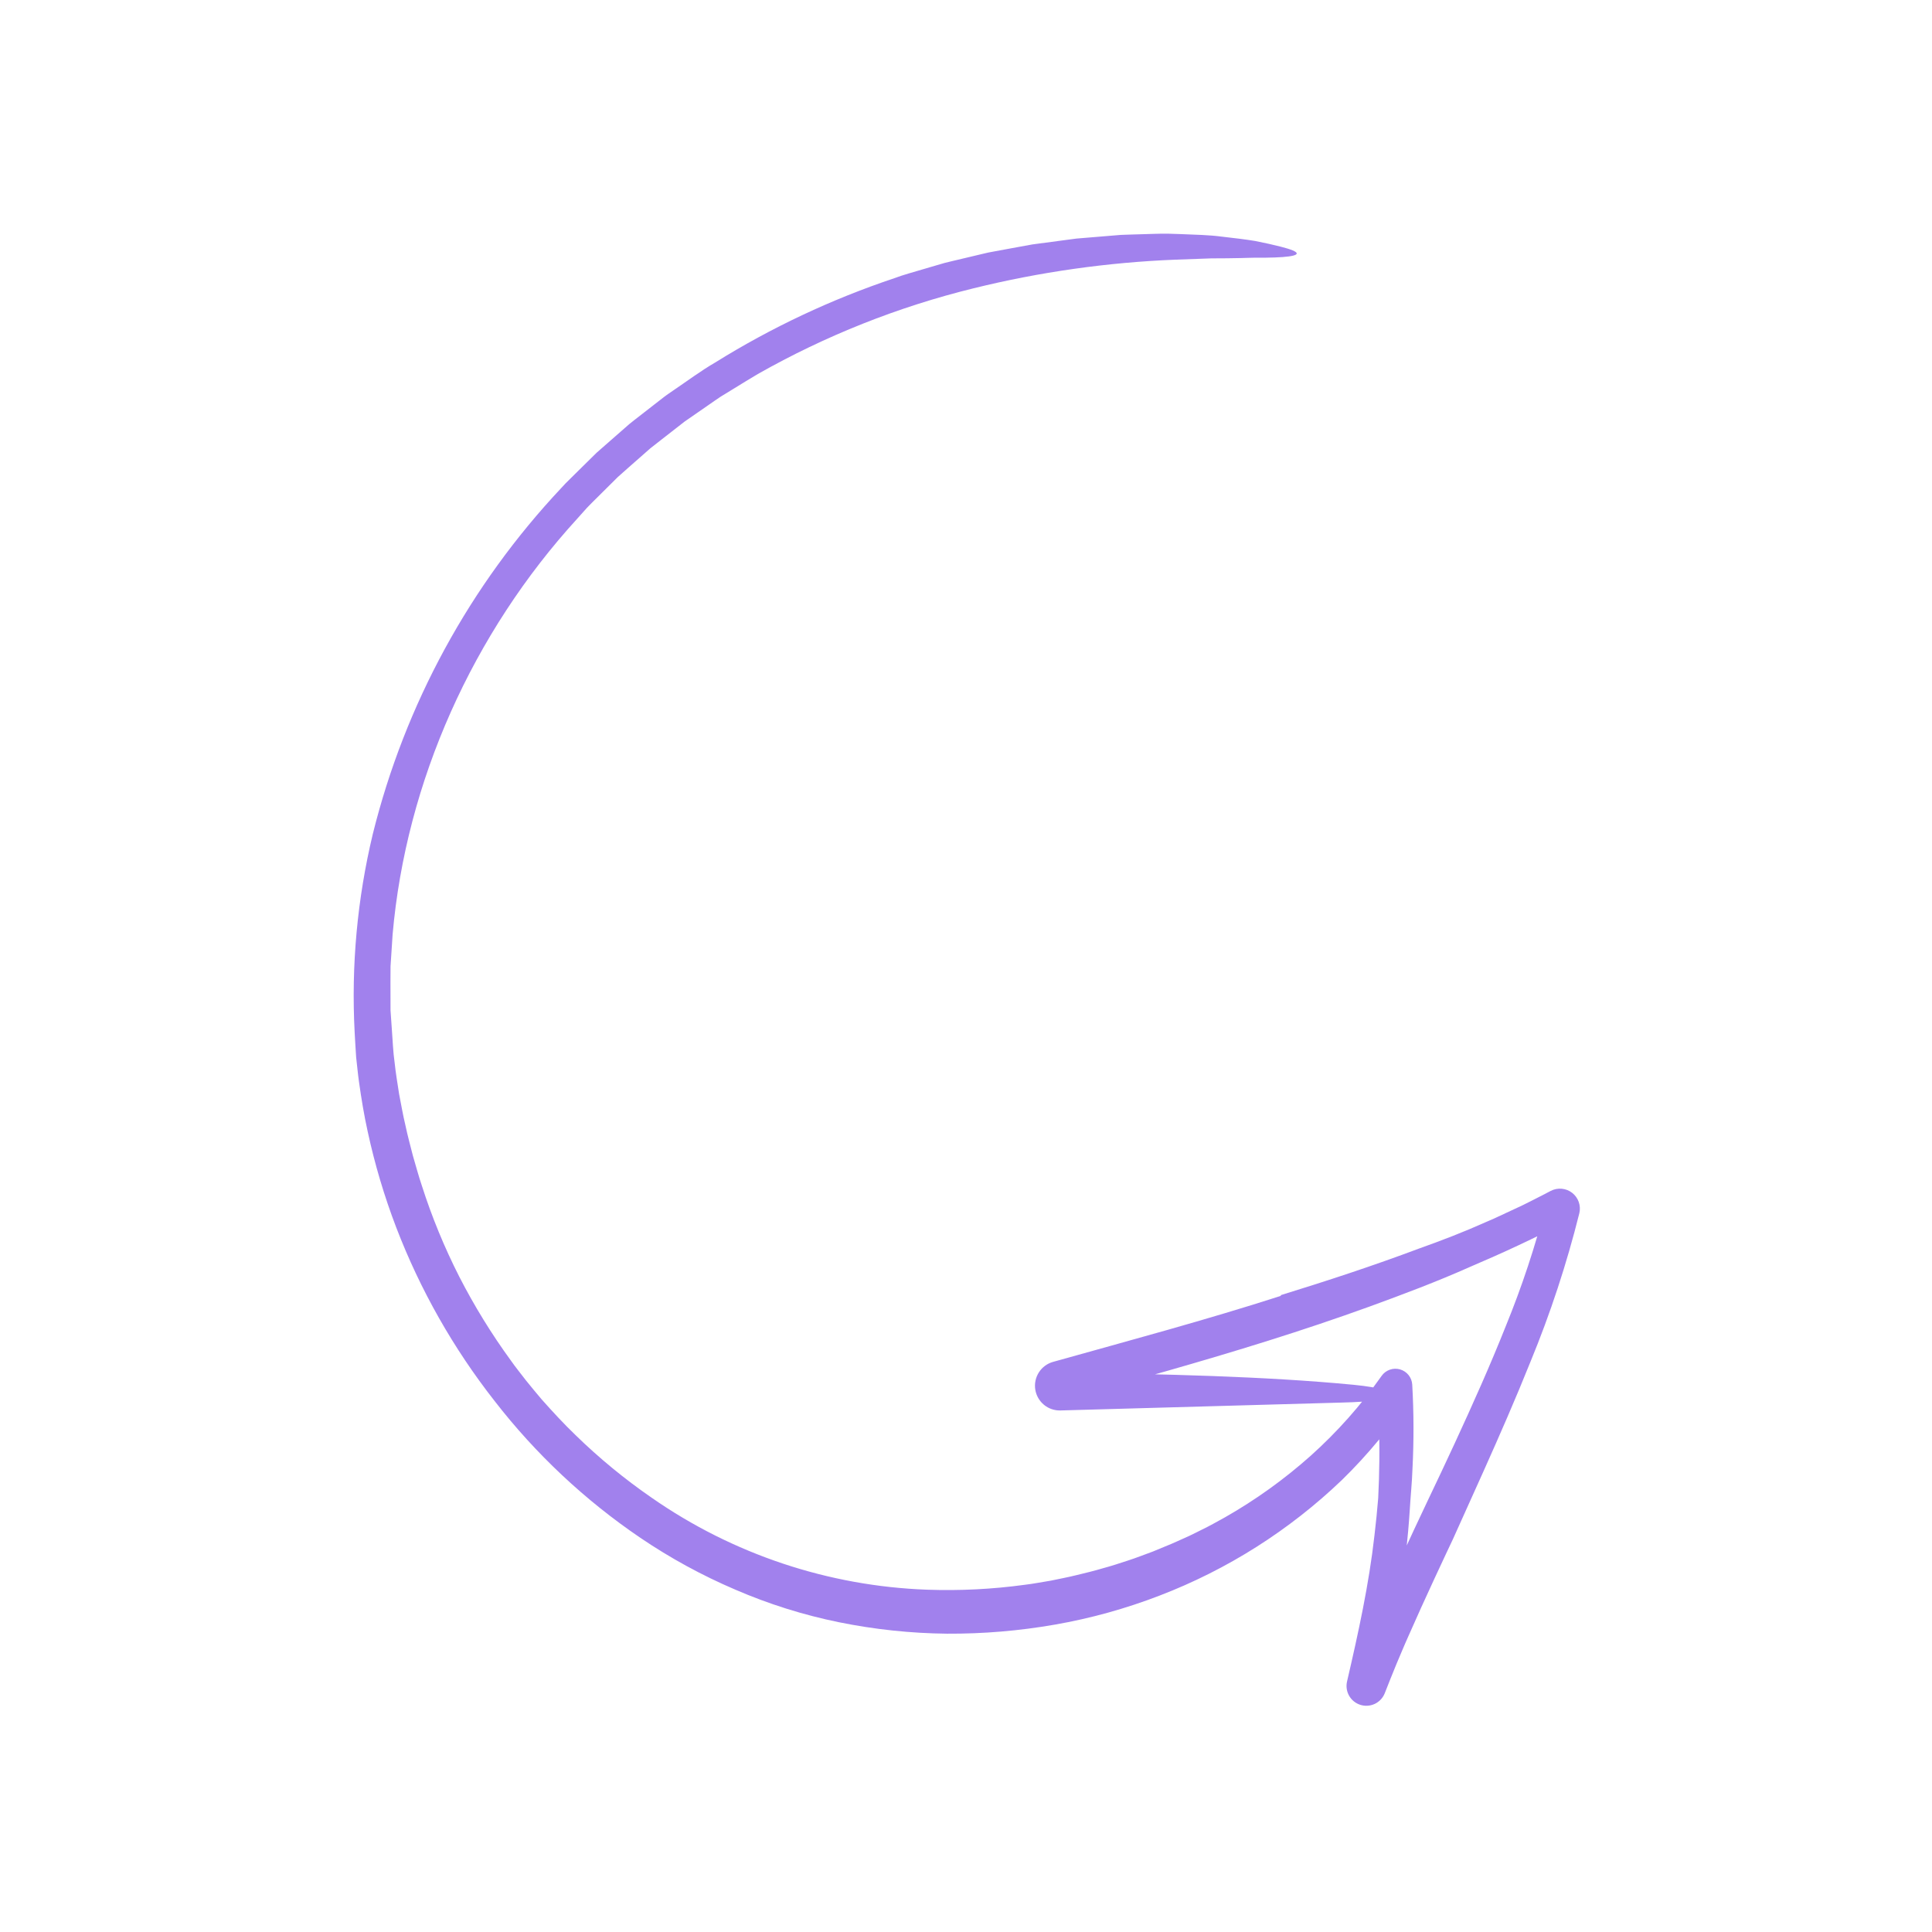
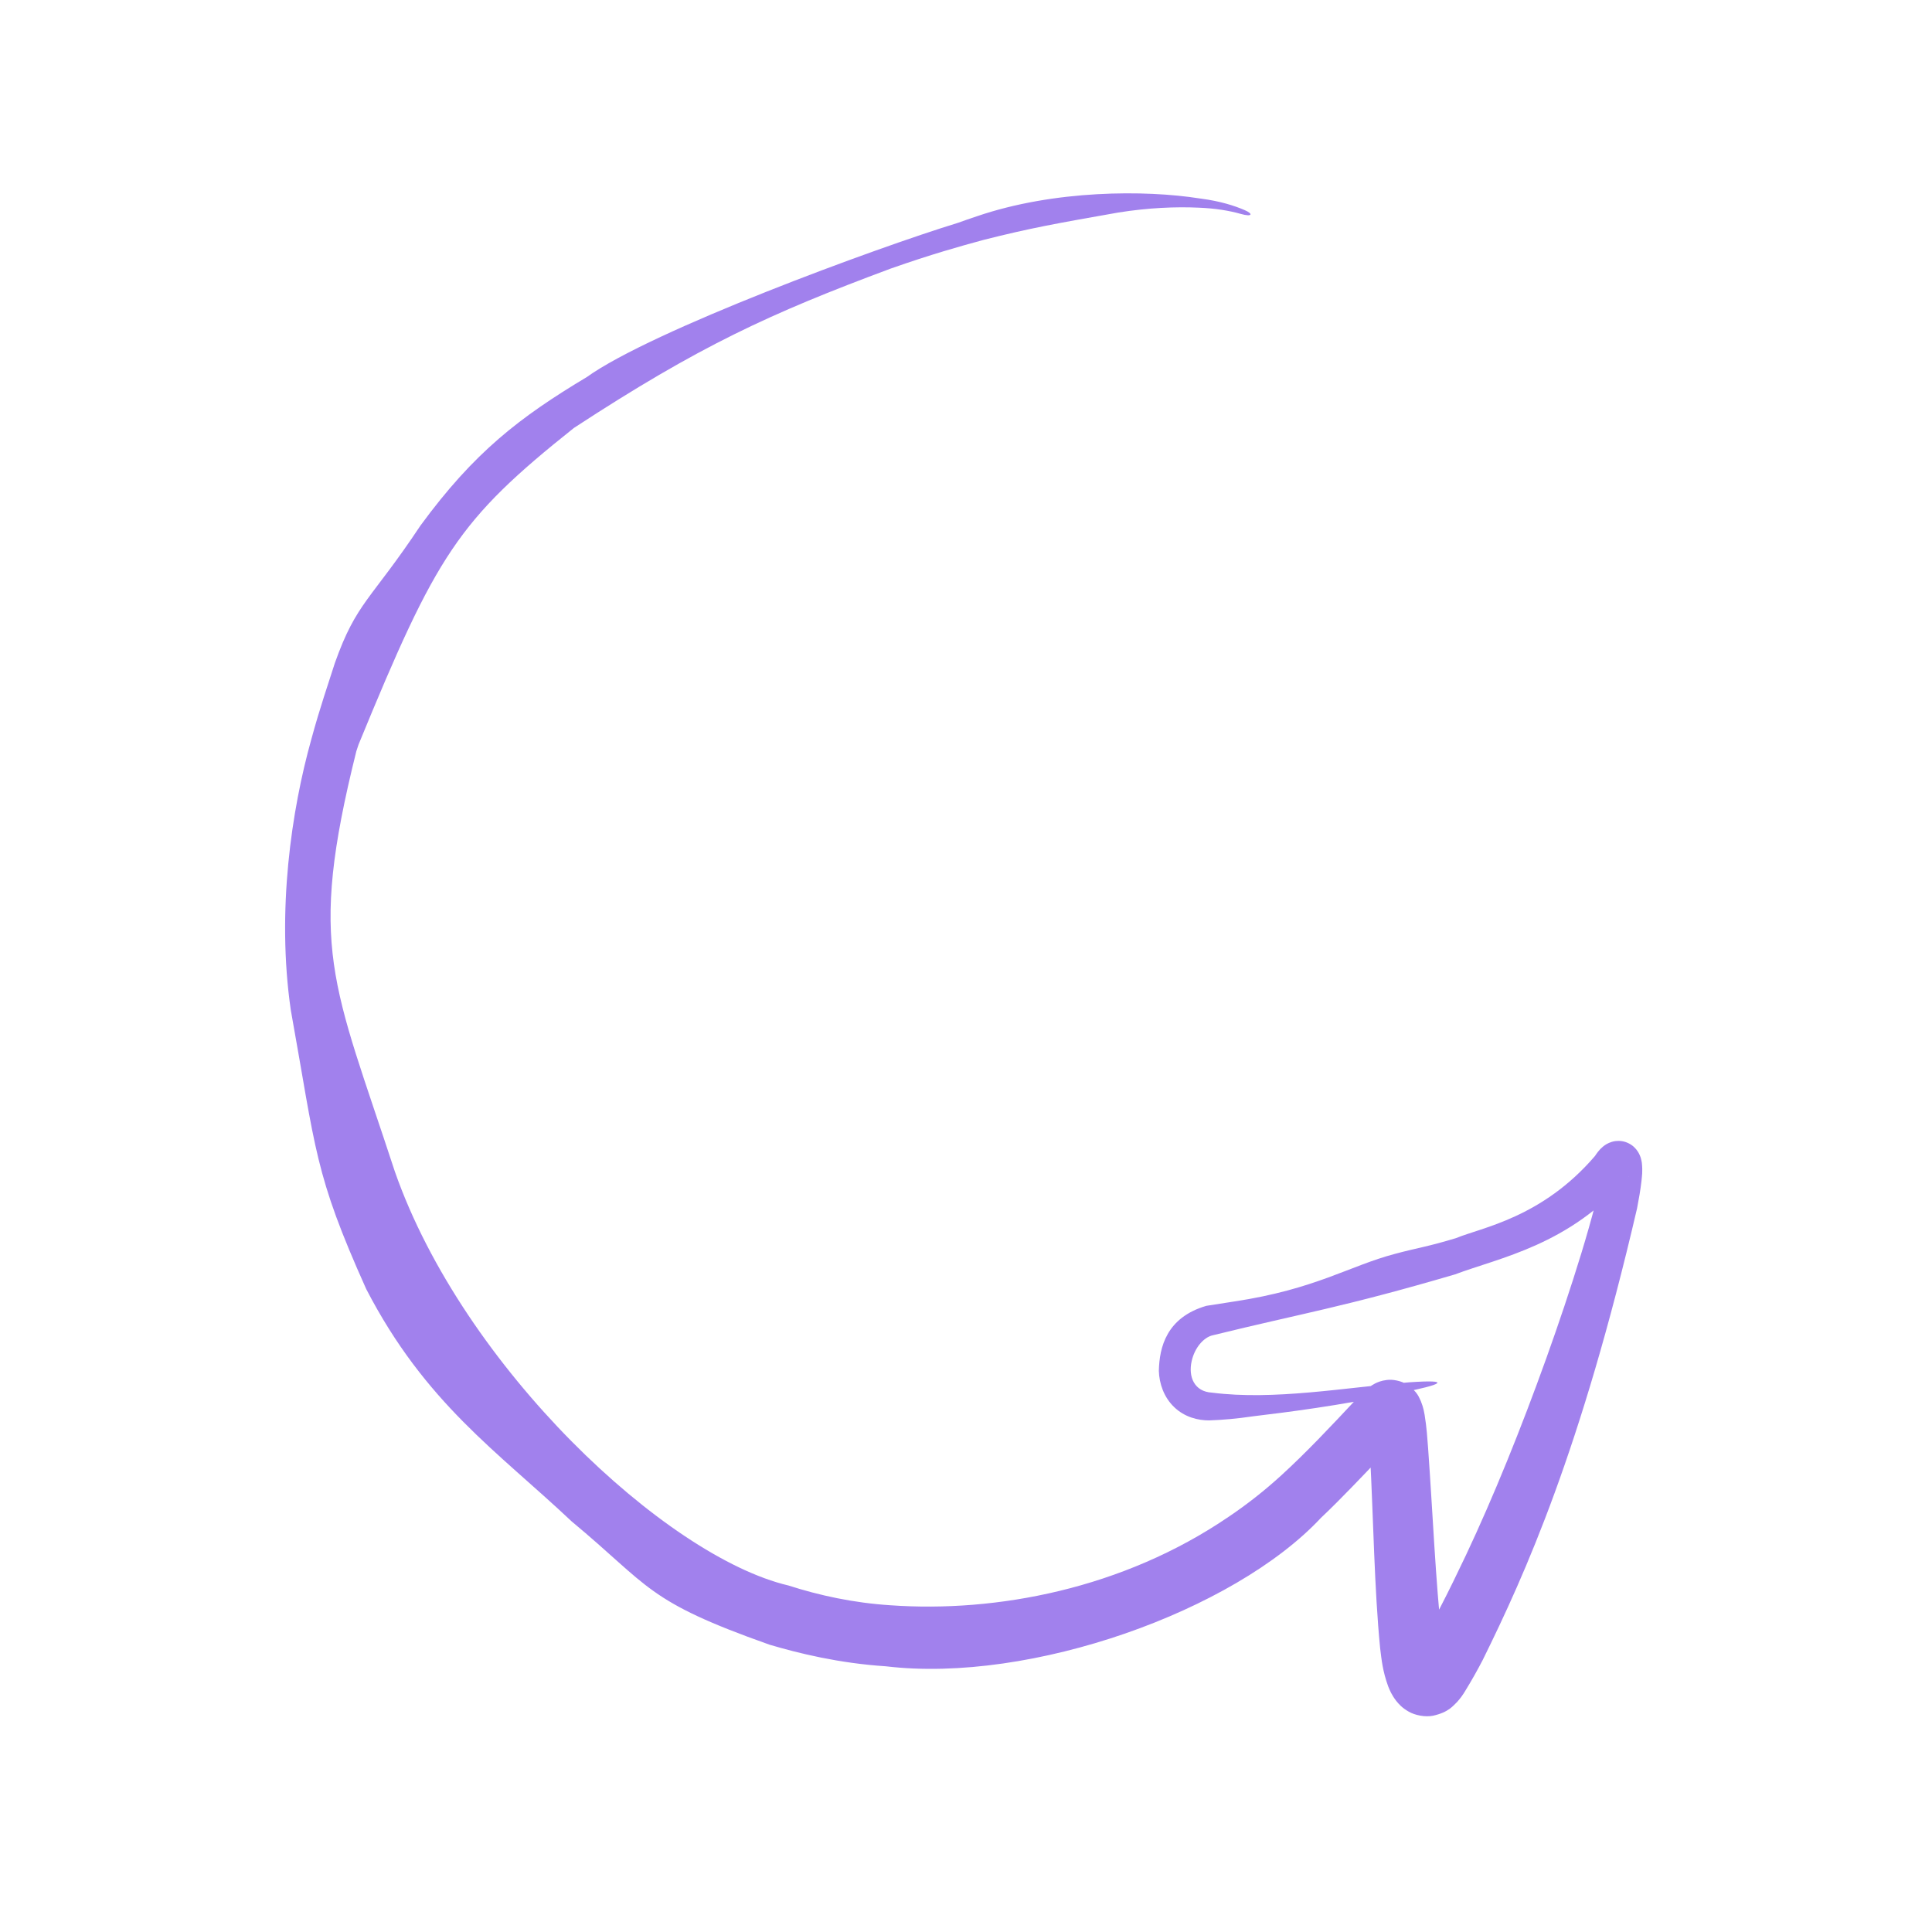
<svg xmlns="http://www.w3.org/2000/svg" width="230" height="230" viewBox="0 0 230 230" fill="none">
-   <path d="M152.503 154.174C158.012 152.474 163.486 150.681 168.862 148.662C171.57 147.702 174.248 146.67 176.858 145.5L177.843 145.074L178.814 144.622L180.755 143.719C181.408 143.427 182.031 143.089 182.669 142.774C183.307 142.459 183.935 142.126 184.566 141.797L184.612 141.774C185.015 141.564 185.47 141.474 185.923 141.516C186.376 141.557 186.807 141.728 187.166 142.007C187.524 142.286 187.795 142.663 187.946 143.092C188.097 143.521 188.122 143.984 188.017 144.426C186.513 150.451 184.571 156.357 182.205 162.098C180.437 166.506 178.536 170.85 176.603 175.163C175.634 177.314 174.665 179.464 173.697 181.614L172.973 183.222L172.221 184.815L170.735 188C169.695 190.25 168.667 192.499 167.679 194.753C167.169 195.879 166.713 197.01 166.228 198.138C165.751 199.267 165.324 200.4 164.869 201.531L164.845 201.591C164.623 202.142 164.202 202.588 163.665 202.842C163.128 203.096 162.516 203.137 161.95 202.959C161.383 202.78 160.905 202.395 160.611 201.879C160.317 201.364 160.228 200.756 160.362 200.178C161.7 194.415 162.972 188.62 163.631 182.746C163.801 181.28 163.956 179.812 164.072 178.342L164.161 176.133L164.207 173.926C164.243 170.997 164.132 168.067 163.873 165.149L167.968 166.239C165.592 169.844 162.835 173.184 159.744 176.198C153.494 182.182 146.113 186.859 138.034 189.956C134.01 191.507 129.844 192.663 125.595 193.405C121.348 194.148 117.043 194.51 112.732 194.486C108.415 194.44 104.113 193.984 99.882 193.125C95.648 192.262 91.514 190.963 87.547 189.248C83.588 187.559 79.802 185.492 76.239 183.077C69.629 178.592 63.768 173.092 58.875 166.777C53.963 160.512 50.016 153.547 47.165 146.113C45.745 142.399 44.61 138.582 43.77 134.696C43.34 132.755 43.018 130.791 42.741 128.821C42.6 127.836 42.514 126.844 42.398 125.856C42.326 124.865 42.28 123.873 42.22 122.882C41.802 114.948 42.532 106.996 44.385 99.271C48.214 83.845 55.943 69.661 66.831 58.082C67.153 57.708 67.509 57.364 67.861 57.018L68.915 55.976L71.026 53.895L73.255 51.941L74.37 50.964C74.74 50.637 75.111 50.31 75.507 50.015L77.844 48.197L79.013 47.289C79.401 46.984 79.819 46.721 80.221 46.435C81.854 45.329 83.436 44.144 85.143 43.154C91.838 38.988 98.997 35.62 106.474 33.117C107.585 32.696 108.739 32.404 109.875 32.057L111.586 31.555L112.442 31.306C112.729 31.228 113.02 31.165 113.308 31.094L116.778 30.27L117.646 30.066L118.521 29.902L120.272 29.579L122.022 29.259L122.896 29.1L123.776 28.981L127.289 28.515L128.165 28.4L129.045 28.327L130.801 28.182L132.553 28.037L133.427 27.965L134.302 27.933C135.419 27.9 136.487 27.868 137.507 27.837C138.017 27.831 138.514 27.803 139.001 27.818L140.426 27.863C142.279 27.94 143.947 27.969 145.442 28.17C146.938 28.339 148.263 28.498 149.43 28.689C150.595 28.919 151.605 29.146 152.475 29.368C155.008 30.013 154.93 30.433 152.704 30.601C152.148 30.643 151.457 30.669 150.638 30.678C150.229 30.679 149.788 30.679 149.314 30.68C148.841 30.681 148.335 30.71 147.8 30.719C146.728 30.745 145.536 30.758 144.224 30.759L139.947 30.912C131.837 31.235 123.781 32.378 115.901 34.321C106.91 36.529 98.267 39.964 90.213 44.529C89.217 45.111 88.242 45.729 87.256 46.327L85.78 47.231C85.299 47.548 84.83 47.884 84.355 48.21L81.511 50.179L78.784 52.304L77.423 53.37L76.127 54.511C75.265 55.274 74.394 56.026 73.54 56.798L71.09 59.232C70.686 59.641 70.265 60.035 69.874 60.457L68.723 61.744C56.302 75.336 48.338 93.01 46.74 111.237C46.658 112.495 46.576 113.759 46.493 115.028C46.47 116.298 46.492 117.573 46.488 118.849L46.489 119.806L46.491 120.284L46.524 120.762L46.657 122.672C46.756 123.944 46.794 125.223 46.977 126.481C47.108 127.745 47.323 128.997 47.514 130.247C47.757 131.489 47.967 132.733 48.262 133.953C48.517 135.182 48.852 136.386 49.155 137.589C49.507 138.778 49.82 139.971 50.213 141.129C51.404 144.857 52.895 148.484 54.669 151.973C56.457 155.465 58.517 158.812 60.828 161.982C61.388 162.789 62.017 163.542 62.608 164.326C63.218 165.094 63.855 165.84 64.484 166.593C65.787 168.06 67.118 169.502 68.532 170.861C71.338 173.596 74.371 176.089 77.597 178.313C87.246 185.028 98.623 188.825 110.371 189.25C114.257 189.387 118.147 189.192 121.999 188.665C123.044 188.545 124.075 188.33 125.115 188.169C126.143 187.948 127.18 187.763 128.2 187.505L129.733 187.128C130.247 187.01 130.748 186.848 131.256 186.71C132.274 186.439 133.274 186.108 134.275 185.78C135.278 185.459 136.256 185.064 137.246 184.707L138.706 184.102C139.194 183.904 139.683 183.707 140.159 183.482L141.601 182.833C142.079 182.612 142.545 182.365 143.018 182.133C143.97 181.679 144.883 181.153 145.808 180.647C149.475 178.562 152.911 176.093 156.058 173.283C159.197 170.465 162.007 167.302 164.436 163.854L164.476 163.797C164.716 163.456 165.056 163.199 165.449 163.06C165.841 162.921 166.268 162.907 166.668 163.021C167.069 163.136 167.424 163.371 167.685 163.696C167.946 164.021 168.099 164.419 168.123 164.835C168.312 168.166 168.322 171.505 168.153 174.837C168.097 176.499 167.922 178.15 167.826 179.805C167.72 181.46 167.57 183.11 167.396 184.756C167.095 187.519 166.713 190.269 166.306 193.015C166.105 194.389 165.857 195.754 165.591 197.115C165.323 198.476 165.047 199.835 164.741 201.187L160.659 199.96C162.492 195.065 164.596 190.366 166.706 185.688C168.786 180.998 171.068 176.425 173.194 171.793C175.331 167.168 177.412 162.528 179.28 157.823C181.183 153.163 182.767 148.38 184.022 143.506L186.514 145.404C182.714 147.399 178.838 149.19 174.919 150.857C171.026 152.59 167.045 154.083 163.057 155.538C155.075 158.432 146.968 160.912 138.831 163.236C134.725 164.406 130.667 165.495 126.657 166.5L126.242 163.353C129.34 163.381 132.402 163.507 135.417 163.559C138.433 163.623 141.402 163.707 144.323 163.812C150.159 164.03 155.792 164.34 161.16 164.858C164.449 165.18 165.962 165.716 165.707 166.137C165.45 166.568 163.444 166.886 159.641 166.975L126.242 167.912C125.524 167.932 124.822 167.689 124.271 167.229C123.719 166.768 123.354 166.122 123.245 165.412C123.137 164.701 123.291 163.976 123.68 163.371C124.069 162.767 124.665 162.325 125.357 162.13L125.475 162.097L125.497 162.091C134.405 159.598 143.559 157.144 152.45 154.28C152.466 154.244 152.484 154.208 152.503 154.174Z" fill="#A181ED" />
+   <path d="M68.059 181.124C59.24 172.806 50.638 167.053 43.6 153.464C37.392 139.63 37.641 137.034 34.615 120.225C32.908 108.406 34.715 96.398 37.058 88.029C38.08 84.252 39.144 81.208 39.864 78.934C42.452 71.649 44.111 71.514 50.059 62.562C56.456 53.831 61.853 49.684 69.848 44.893C77.59 39.343 104.252 29.528 114.055 26.524C114.805 26.252 115.551 25.994 116.29 25.749C125.508 22.596 136.355 22.603 142.83 23.626C142.9 23.635 142.968 23.645 143.035 23.654C145.239 23.947 146.951 24.481 148.175 25.014C148.696 25.237 148.901 25.433 148.866 25.537C148.866 25.537 148.866 25.537 148.865 25.537C148.819 25.669 148.4 25.66 147.717 25.468C146.353 25.076 144.675 24.804 142.728 24.724C139.946 24.594 136.67 24.736 133.138 25.3C125.682 26.613 122.701 27.143 117.094 28.558C114.306 29.313 110.869 30.275 106.061 31.965C91.615 37.336 83.186 41.232 68.325 50.945C54.508 61.956 51.975 66.009 42.682 88.642C42.592 88.907 42.505 89.171 42.42 89.434C36.576 112.883 39.62 116.895 47.01 139.479C55.17 162.803 79.317 185.335 93.854 188.747C97.513 189.926 101.615 190.823 106.009 191.103C118.547 191.994 133.663 189.183 146.315 180.537C148.451 179.097 150.547 177.453 152.557 175.617C155.511 172.917 158.391 169.856 161.408 166.631C161.621 166.405 161.842 166.169 162.126 165.889C162.455 165.6 162.612 165.304 163.698 164.7C163.985 164.561 164.405 164.363 165.099 164.283C165.774 164.187 166.814 164.378 167.483 164.813C168.832 165.733 168.932 166.408 169.15 166.807C169.472 167.621 169.516 168.022 169.599 168.441C169.854 170.005 169.914 171.175 170.016 172.453C170.568 180.086 170.878 187.953 171.672 195.305C171.795 196.341 171.994 197.443 172.185 197.968C172.219 198.078 172.273 198.148 172.166 197.978C172.105 197.894 172.002 197.728 171.683 197.471C171.385 197.222 170.69 196.855 169.917 196.848C169.145 196.832 168.619 197.094 168.368 197.245C168.105 197.407 168.018 197.507 167.967 197.556C167.881 197.652 167.95 197.585 168.015 197.477C170.424 193.593 172.542 189.31 174.531 185.111C177.796 178.19 181.08 170.068 184.067 161.746C185.552 157.605 186.986 153.346 188.246 149.225C188.875 147.159 189.477 145.077 189.983 143.074C190.225 142.121 190.473 141.041 190.627 140.171C190.671 139.915 190.706 139.683 190.729 139.5C190.755 139.318 190.768 139.076 190.77 139.043C190.778 139.011 190.751 139.057 190.876 139.37C190.898 139.472 191.363 140.349 192.341 140.494C192.553 140.533 192.807 140.521 192.921 140.503C193.039 140.487 193.143 140.462 193.233 140.433C193.414 140.376 193.538 140.309 193.628 140.254C193.972 140.013 193.864 140.049 193.871 140.053C193.852 140.07 193.804 140.127 193.741 140.215C186.835 148.236 178.508 149.72 173.202 151.717C159.822 155.645 155.168 156.308 144.373 158.963C143.28 159.206 142.206 160.474 141.866 162.039C141.443 163.872 142.16 165.67 144.272 165.789C151.653 166.736 160.112 165.182 167.774 164.559C172.906 164.203 171.8 164.821 166.753 165.804C159.405 167.361 153.175 168.125 149.174 168.608C147.23 168.896 145.545 169.04 143.961 169.095C142.621 169.108 141.014 168.702 139.781 167.511C138.547 166.334 138.002 164.683 137.958 163.209C138.017 160.387 138.866 156.844 143.609 155.457C144.627 155.289 145.738 155.117 146.948 154.936C156.629 153.473 160.651 150.693 166.067 149.27C168.574 148.587 169.972 148.424 173.364 147.385C176.342 146.144 183.557 144.997 189.876 137.62C189.988 137.45 190.102 137.287 190.231 137.123C190.296 137.041 190.365 136.958 190.442 136.873C190.483 136.828 190.513 136.796 190.573 136.735C190.656 136.652 190.75 136.566 190.862 136.476C191.089 136.299 191.385 136.084 191.906 135.929C192.036 135.891 192.18 135.86 192.337 135.841C192.521 135.816 192.829 135.809 193.1 135.855C193.665 135.938 194.218 136.246 194.556 136.578C194.897 136.9 195.099 137.277 195.181 137.461C195.245 137.6 195.291 137.726 195.327 137.841C195.398 138.071 195.433 138.261 195.458 138.435C195.569 139.524 195.469 139.954 195.417 140.571C195.291 141.681 195.101 142.746 194.89 143.844C188.179 172.691 181.586 187.341 176.518 197.609C175.92 198.76 175.204 200.05 174.376 201.392C174.151 201.752 173.895 202.142 173.457 202.624C172.984 203.062 172.477 203.841 170.587 204.255C169.653 204.44 168.429 204.197 167.691 203.758C166.931 203.329 166.521 202.865 166.22 202.492C165.654 201.748 165.452 201.228 165.258 200.752C164.601 198.938 164.477 197.63 164.3 196.198C163.605 189.084 163.512 180.998 163.085 172.906C163.018 171.724 162.943 170.46 162.812 169.601C162.79 169.423 162.716 169.211 162.801 169.441C162.896 169.557 162.843 169.919 163.882 170.661C164.397 171.011 165.264 171.186 165.791 171.113C166.329 171.055 166.602 170.916 166.759 170.842C167.071 170.678 167.067 170.646 167.062 170.657C167.046 170.669 166.984 170.724 166.91 170.796C166.76 170.94 166.564 171.143 166.36 171.356C163.956 173.881 161.534 176.468 159.144 178.86C158.55 179.455 157.918 180.073 157.244 180.709C146.914 191.781 122.717 200.431 105.474 198.37C99.846 198.002 95.079 196.82 91.608 195.796C76.851 190.573 77.46 188.933 68.059 181.124Z" fill="#A181ED" />
</svg>
